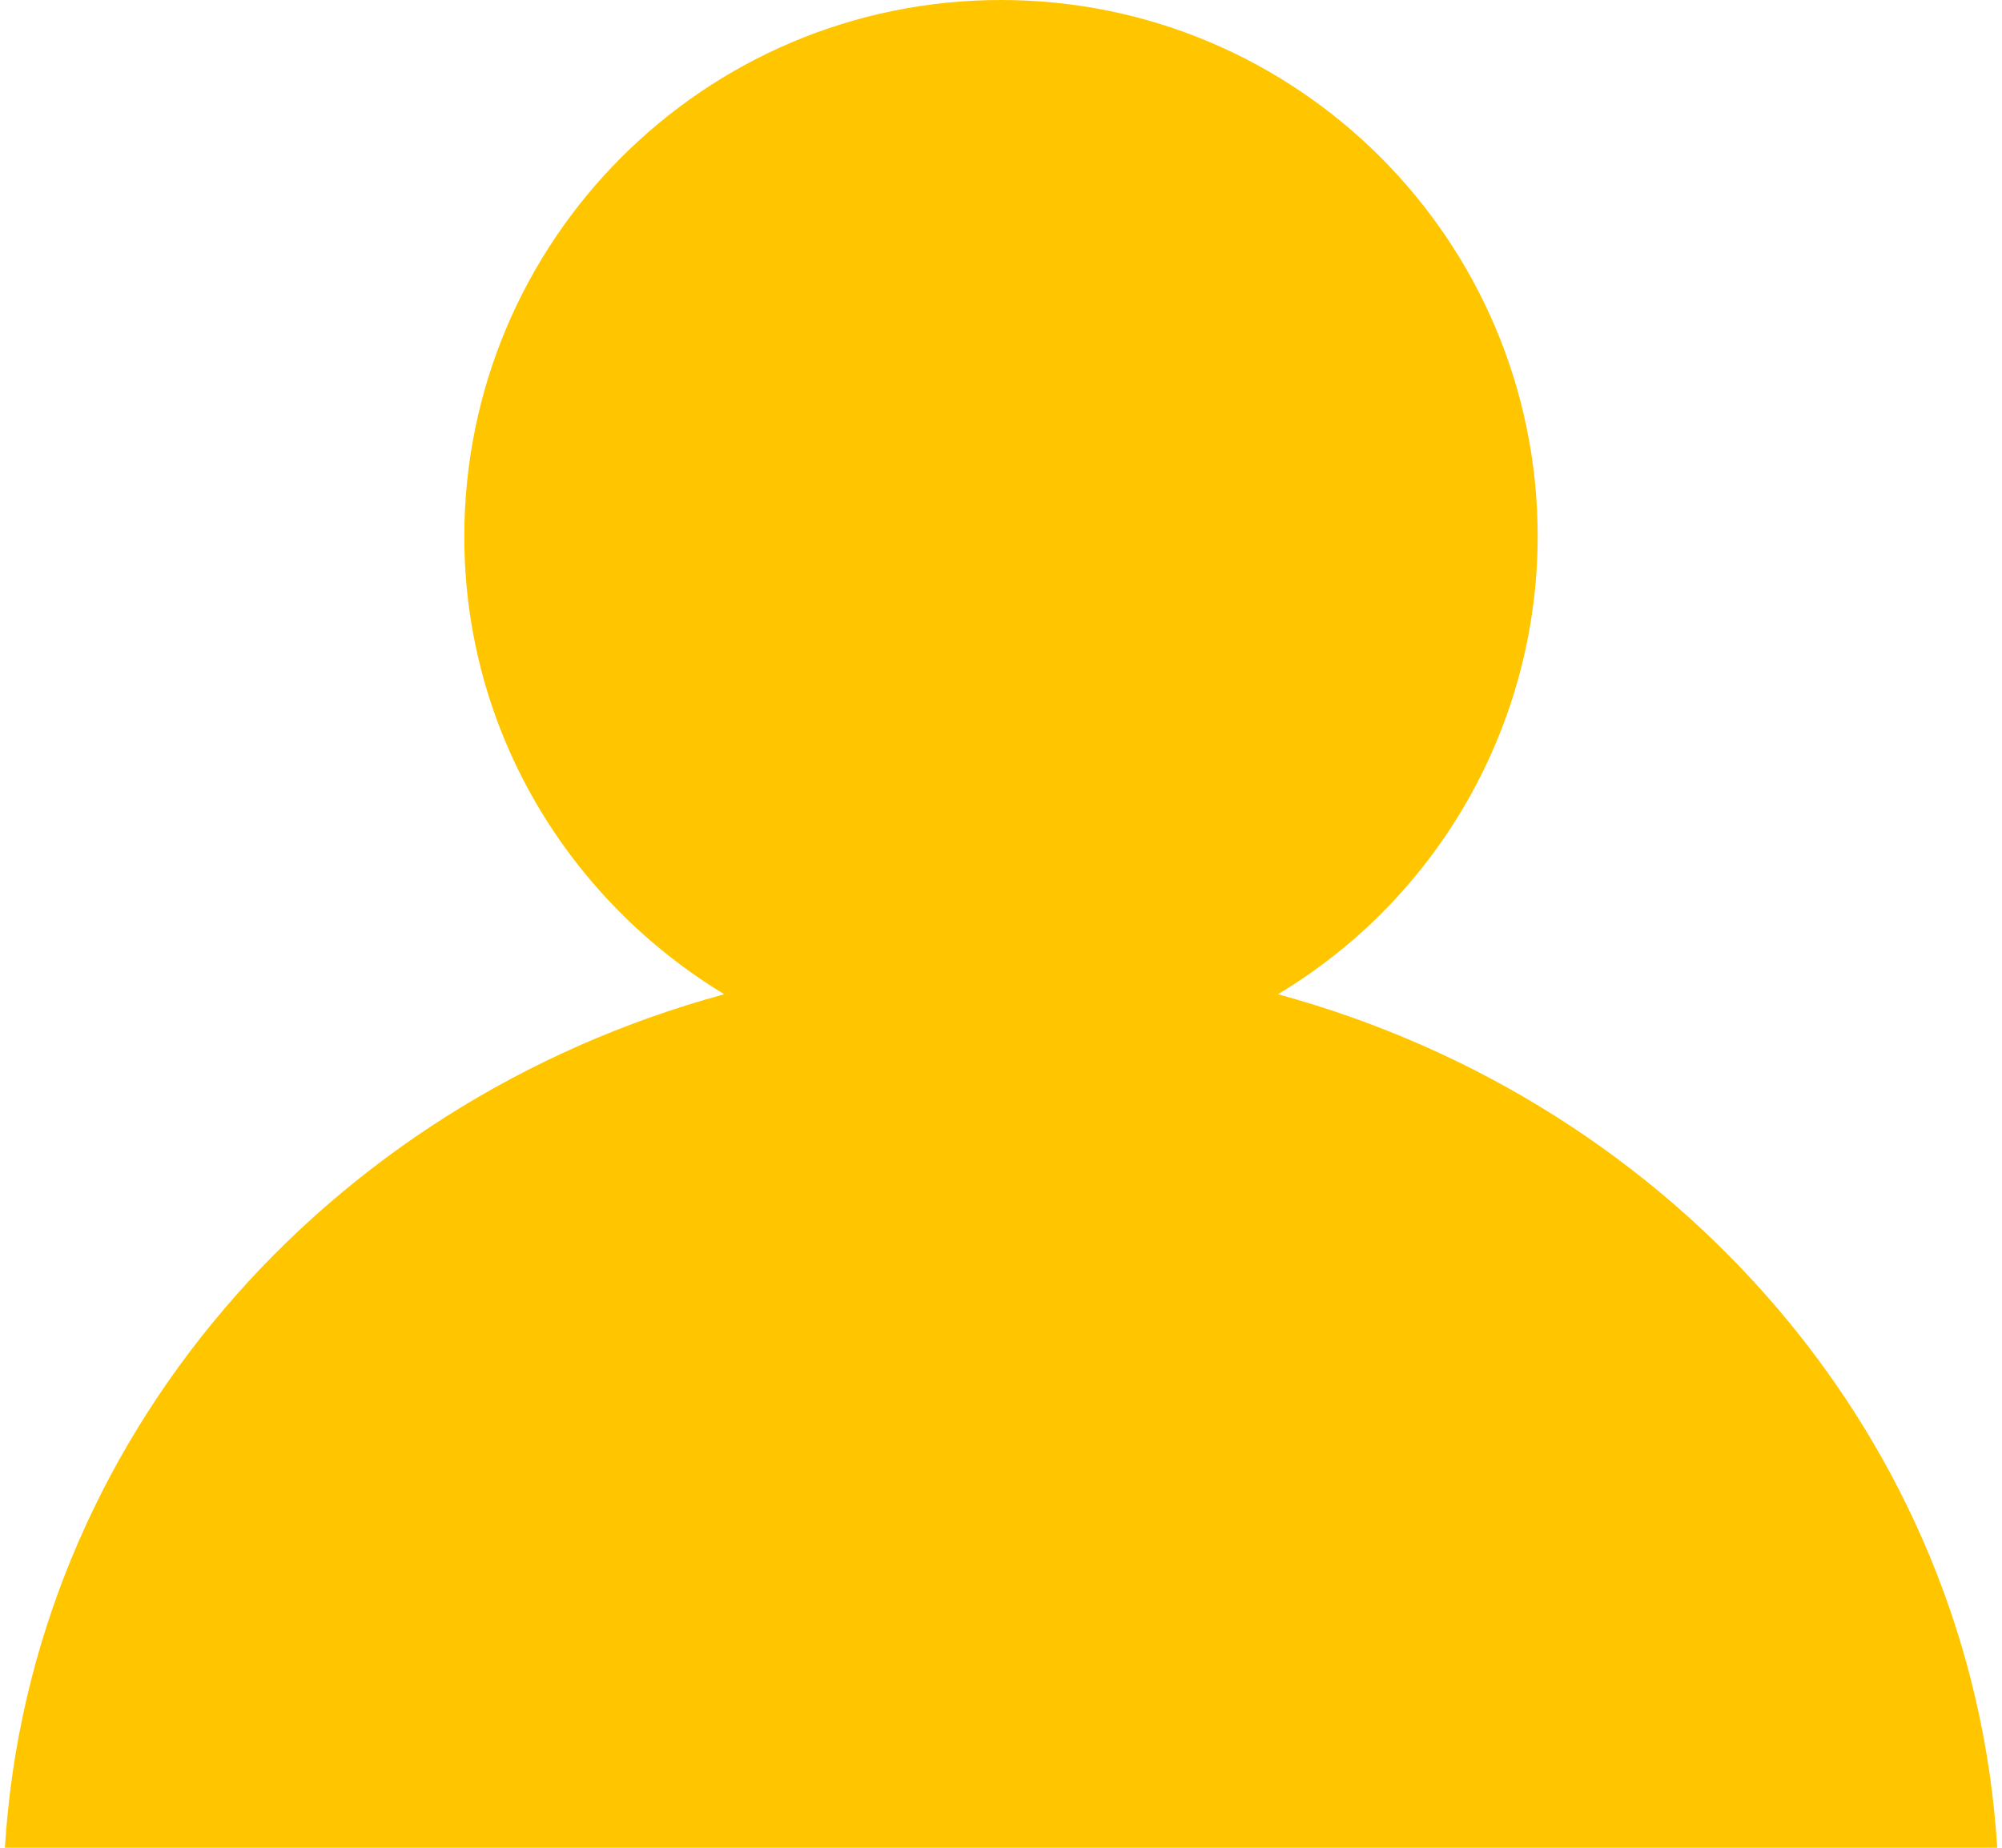
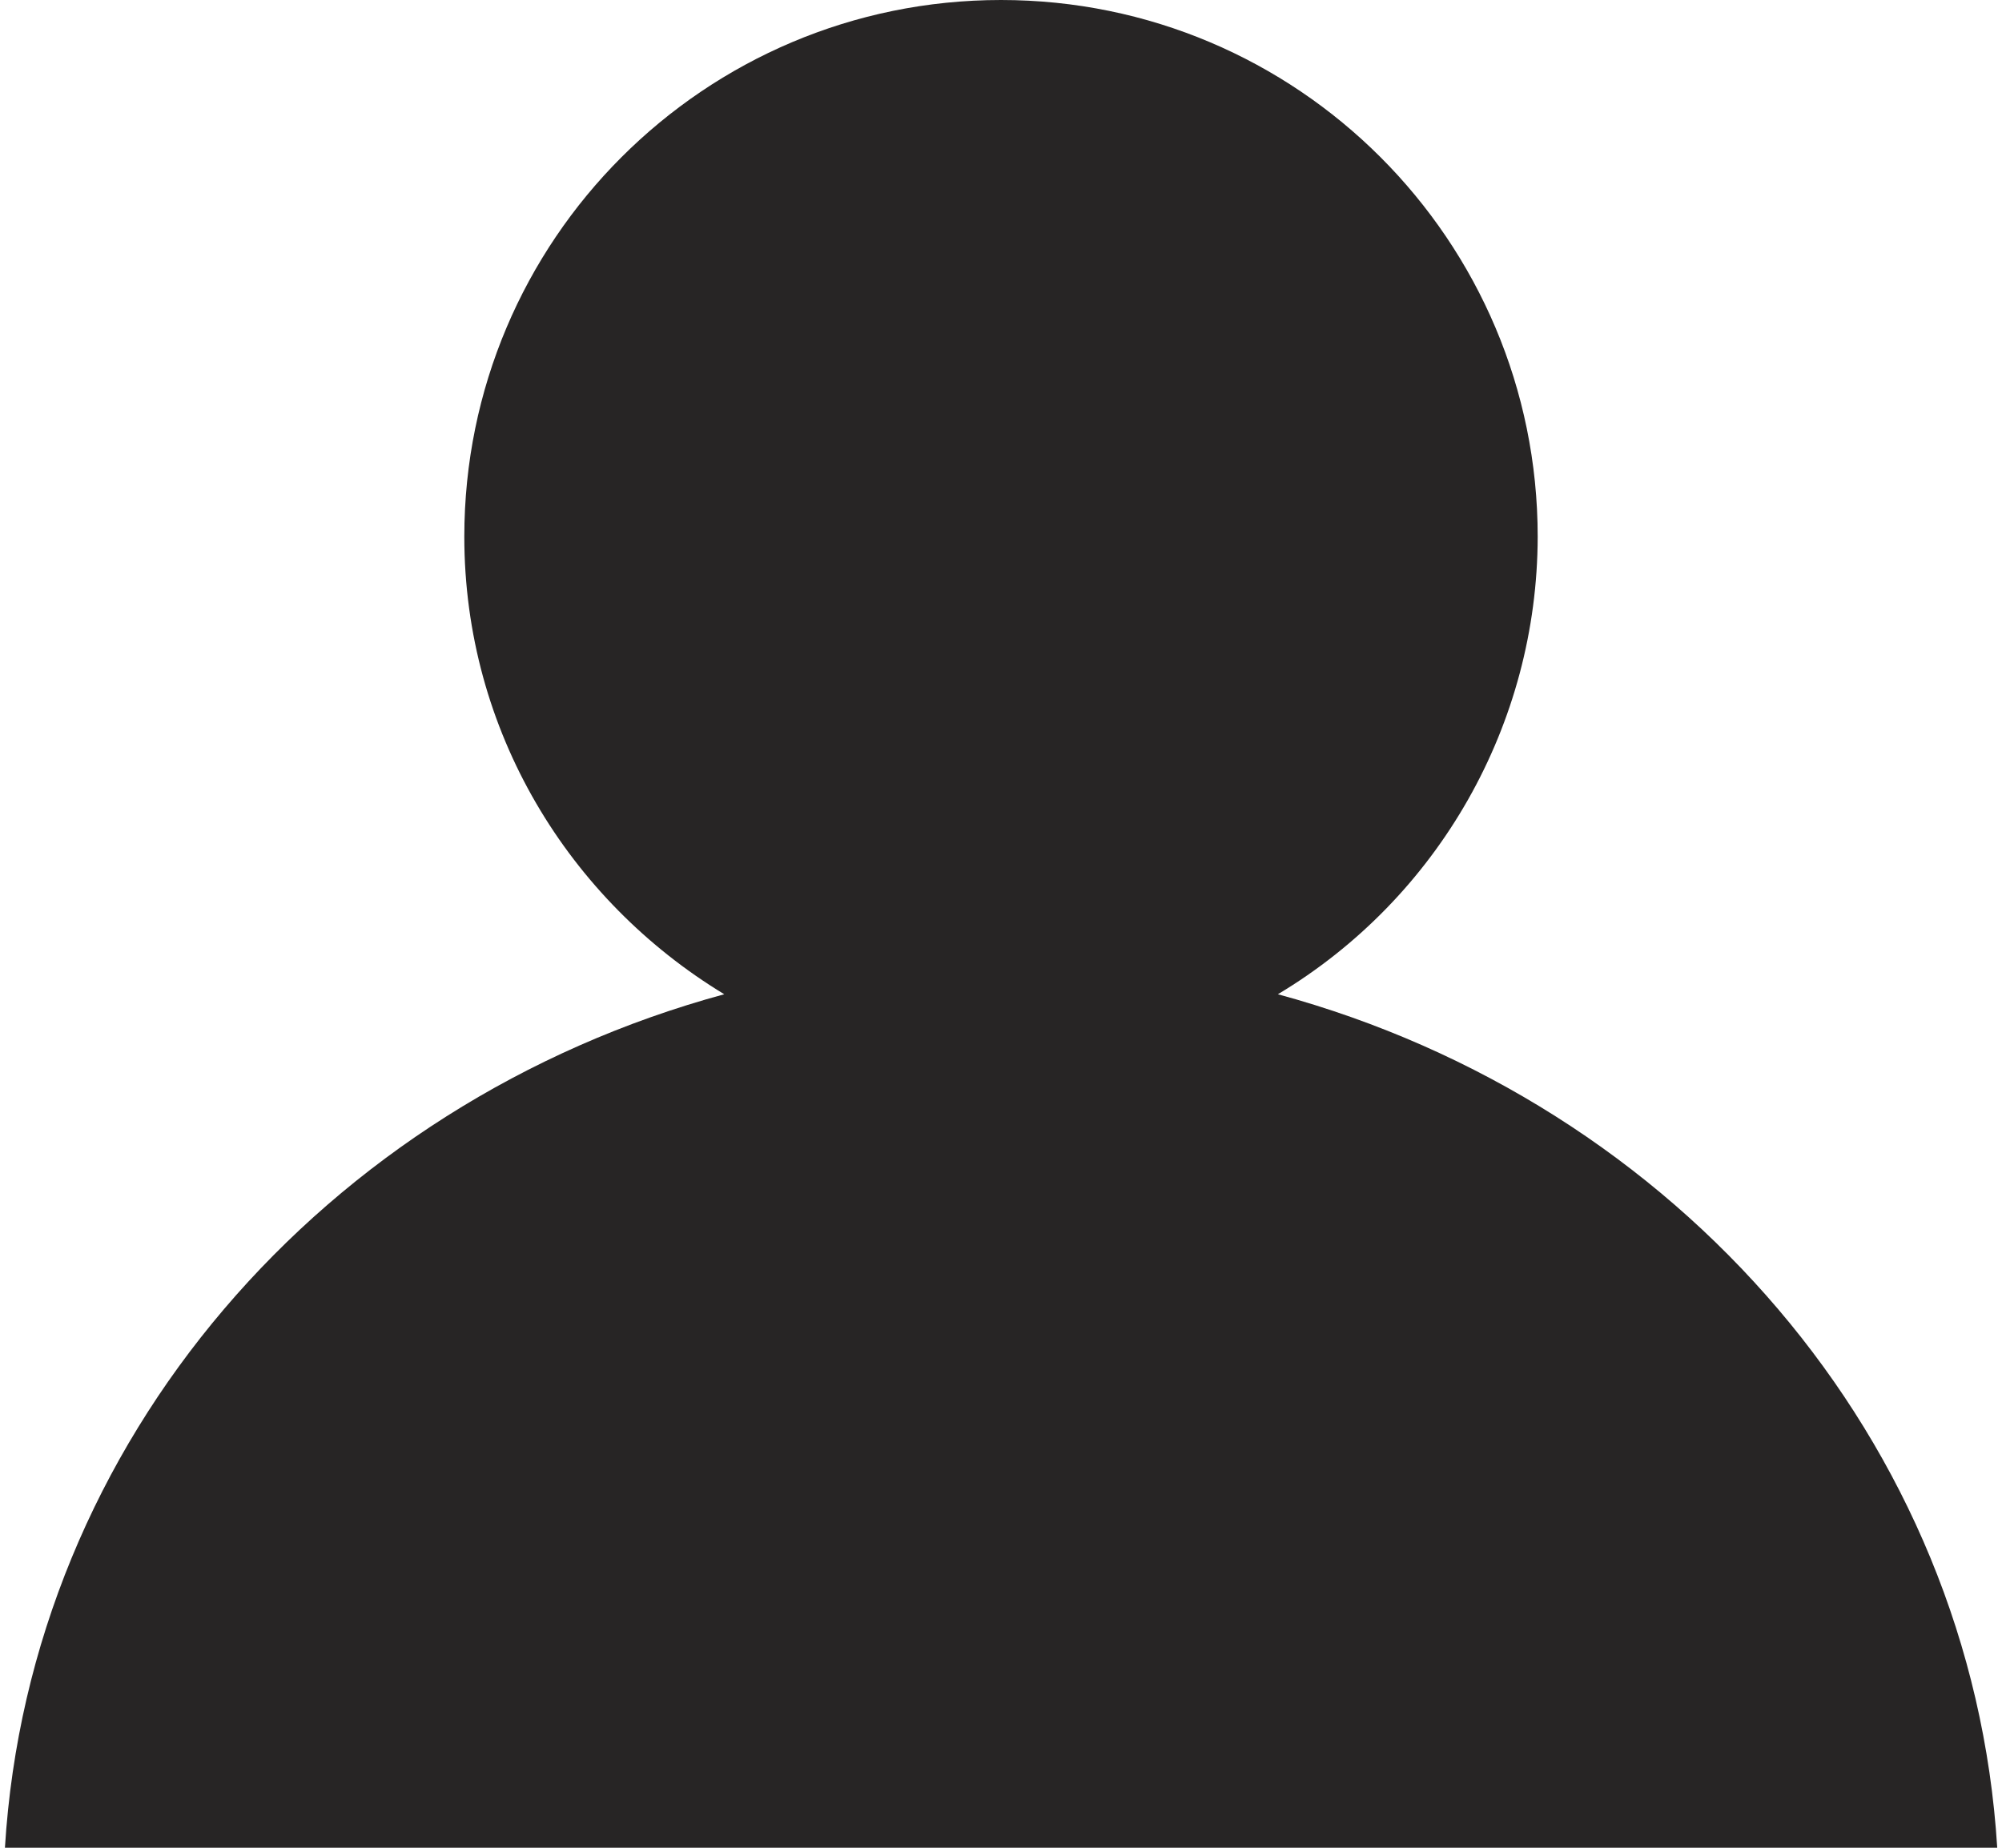
<svg xmlns="http://www.w3.org/2000/svg" width="13" height="12" viewBox="0 0 13 12">
-   <path fill="#ffc600" d="M.032 12h12.937c-.163-2.643-2.074-4.837-4.671-5.543a3.47 3.47 0 0 0 1.687-2.972 3.485 3.485 0 0 0-6.97 0c0 1.264.68 2.361 1.688 2.972C2.106 7.163.194 9.357.032 12z" />
+   <path fill="#272525" d="M.032 12h12.937c-.163-2.643-2.074-4.837-4.671-5.543a3.47 3.47 0 0 0 1.687-2.972 3.485 3.485 0 0 0-6.97 0c0 1.264.68 2.361 1.688 2.972C2.106 7.163.194 9.357.032 12z" />
</svg>
